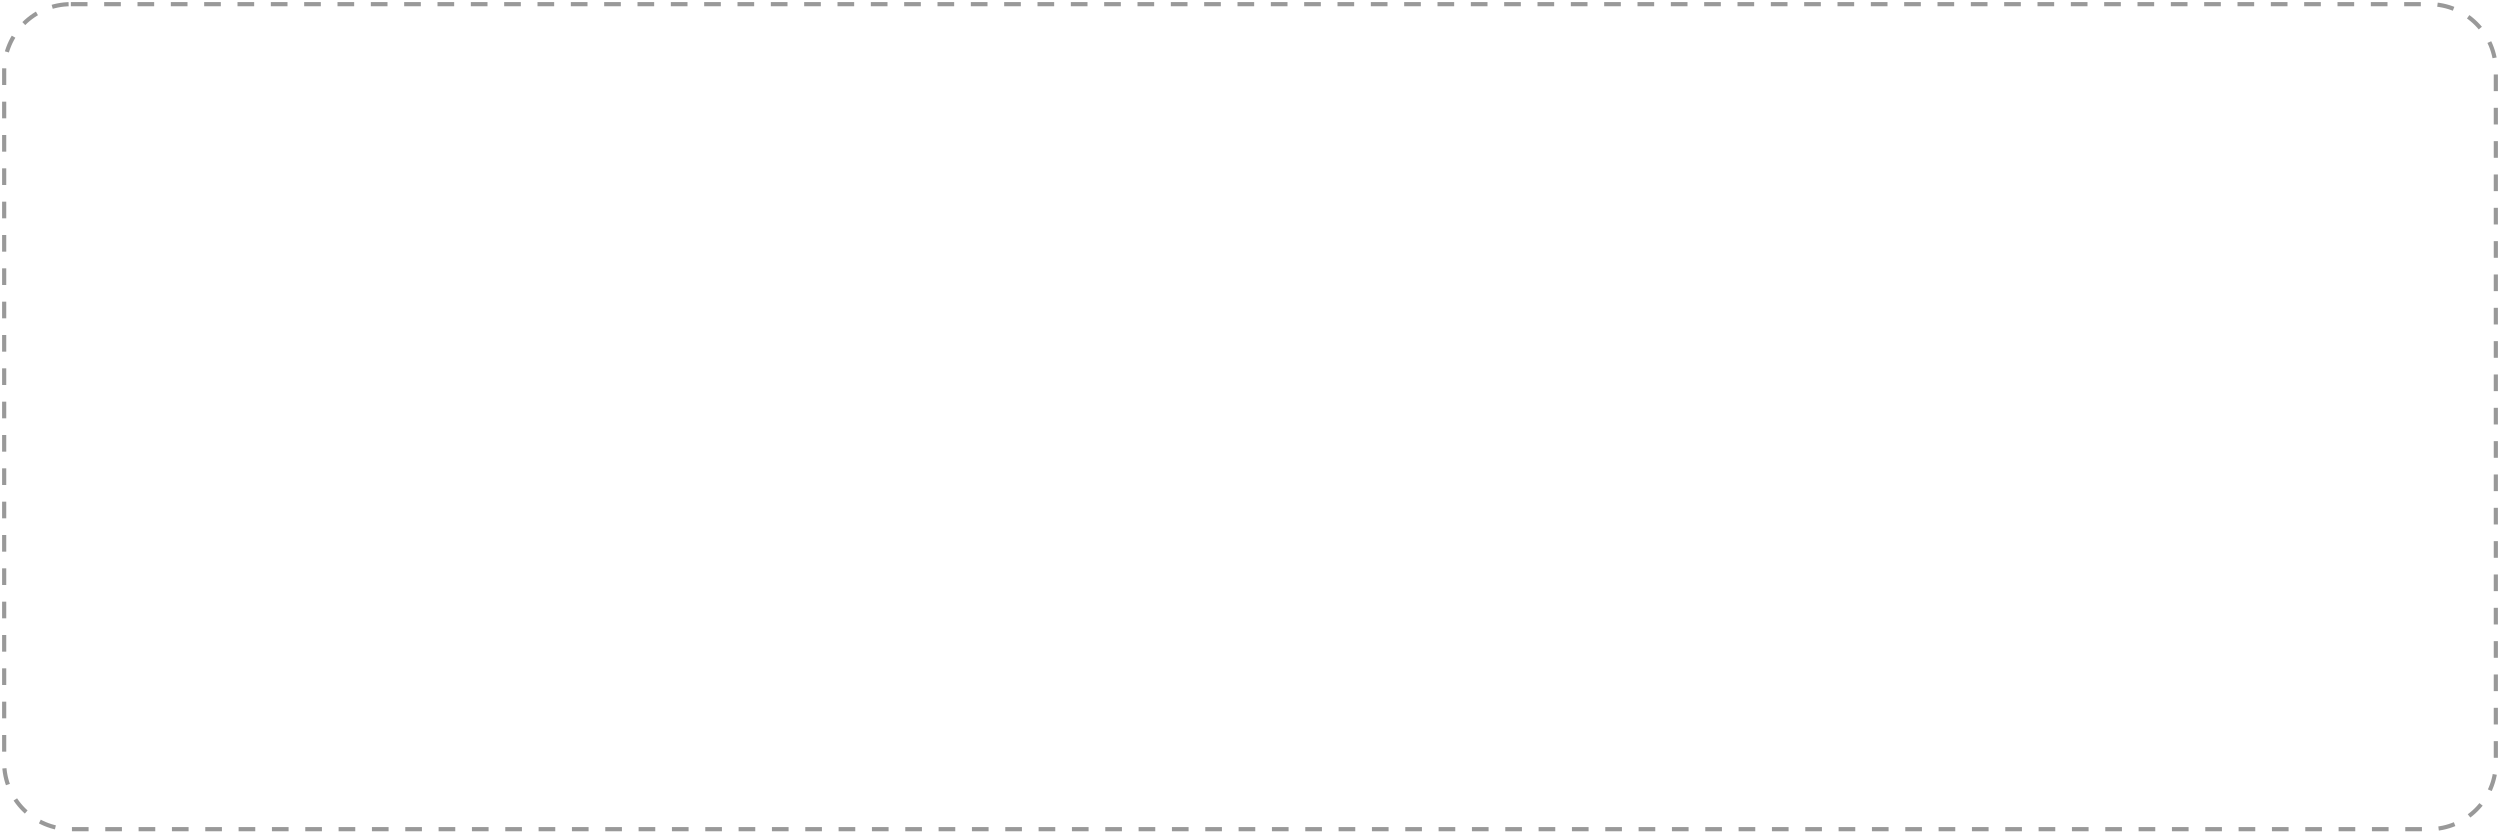
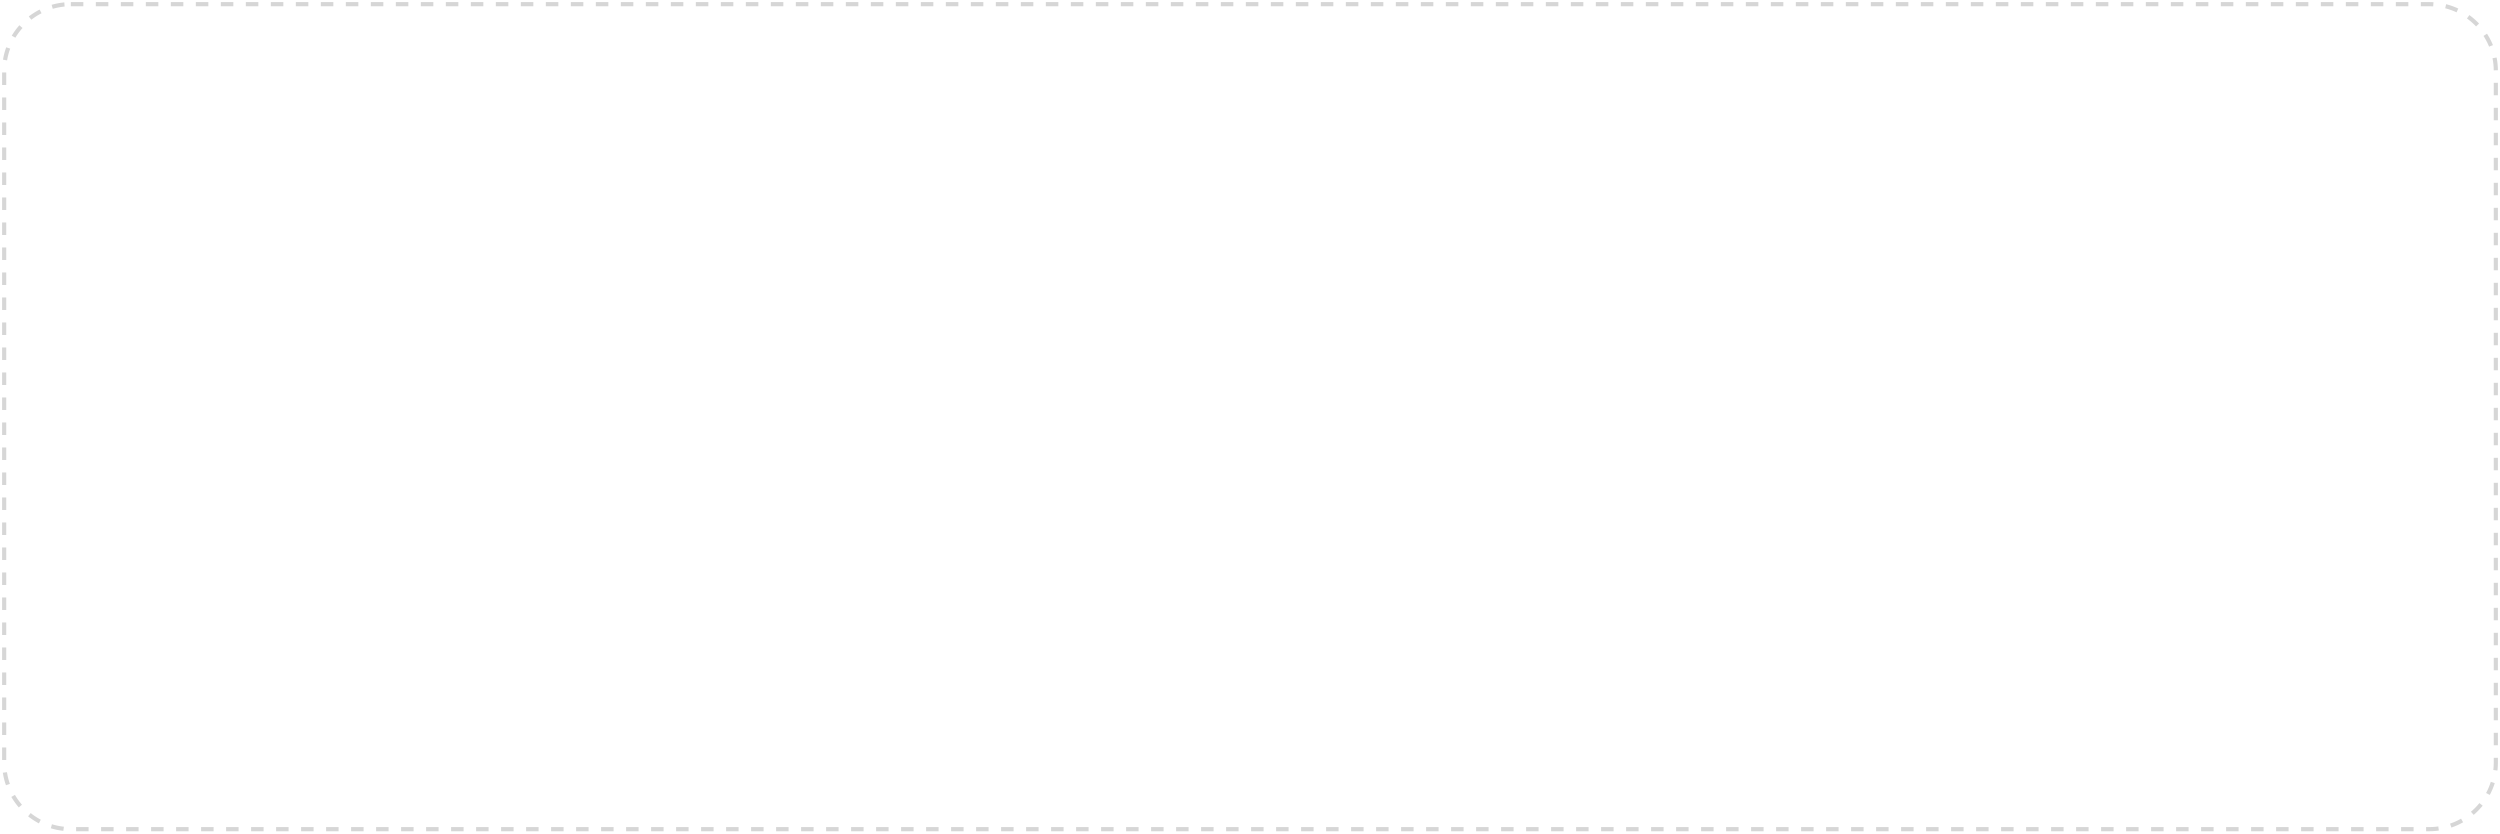
<svg xmlns="http://www.w3.org/2000/svg" width="600" height="200" viewBox="0 0 600 200" preserveAspectRatio="none">
-   <rect x="1" y="1" width="598" height="198" rx="16" fill="none" stroke="#999999" stroke-width="1" stroke-dasharray="4 4" vector-effect="non-scaling-stroke" />
+   <rect x="1" y="1" width="598" height="198" rx="16" fill="none" stroke="#D6D6D6" stroke-width="1" stroke-dasharray="3 3" vector-effect="non-scaling-stroke" />
</svg>
